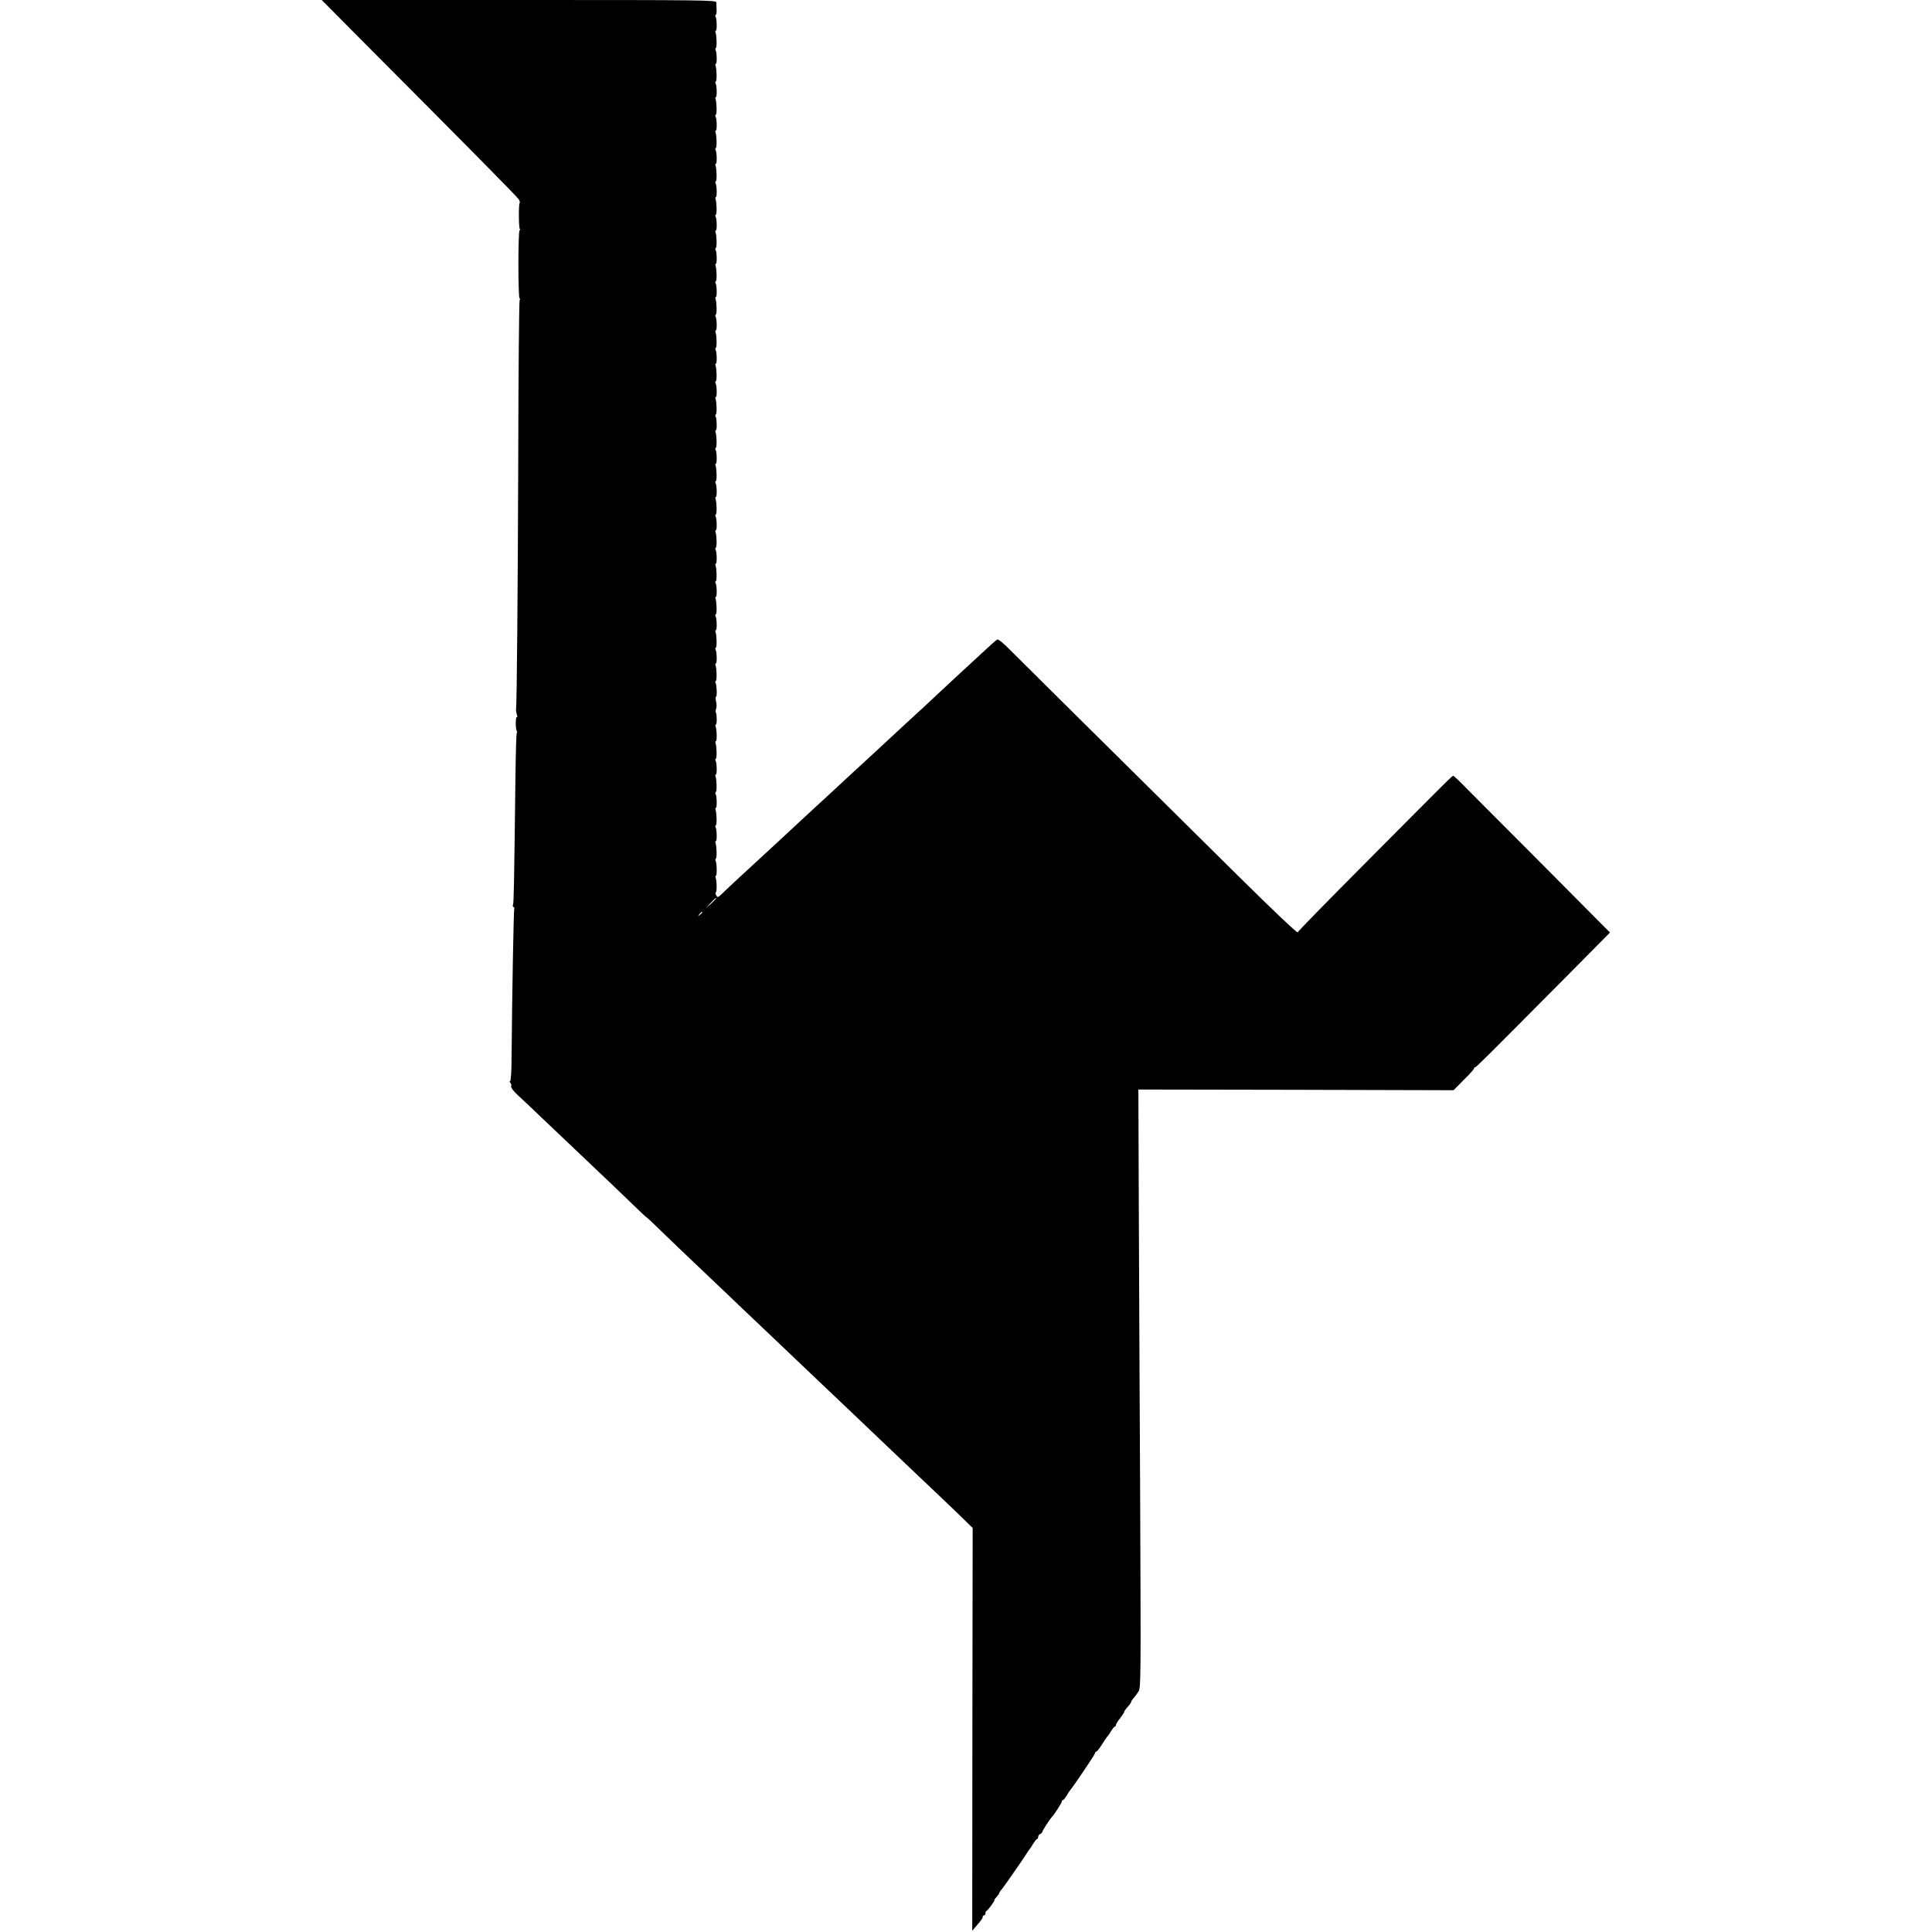
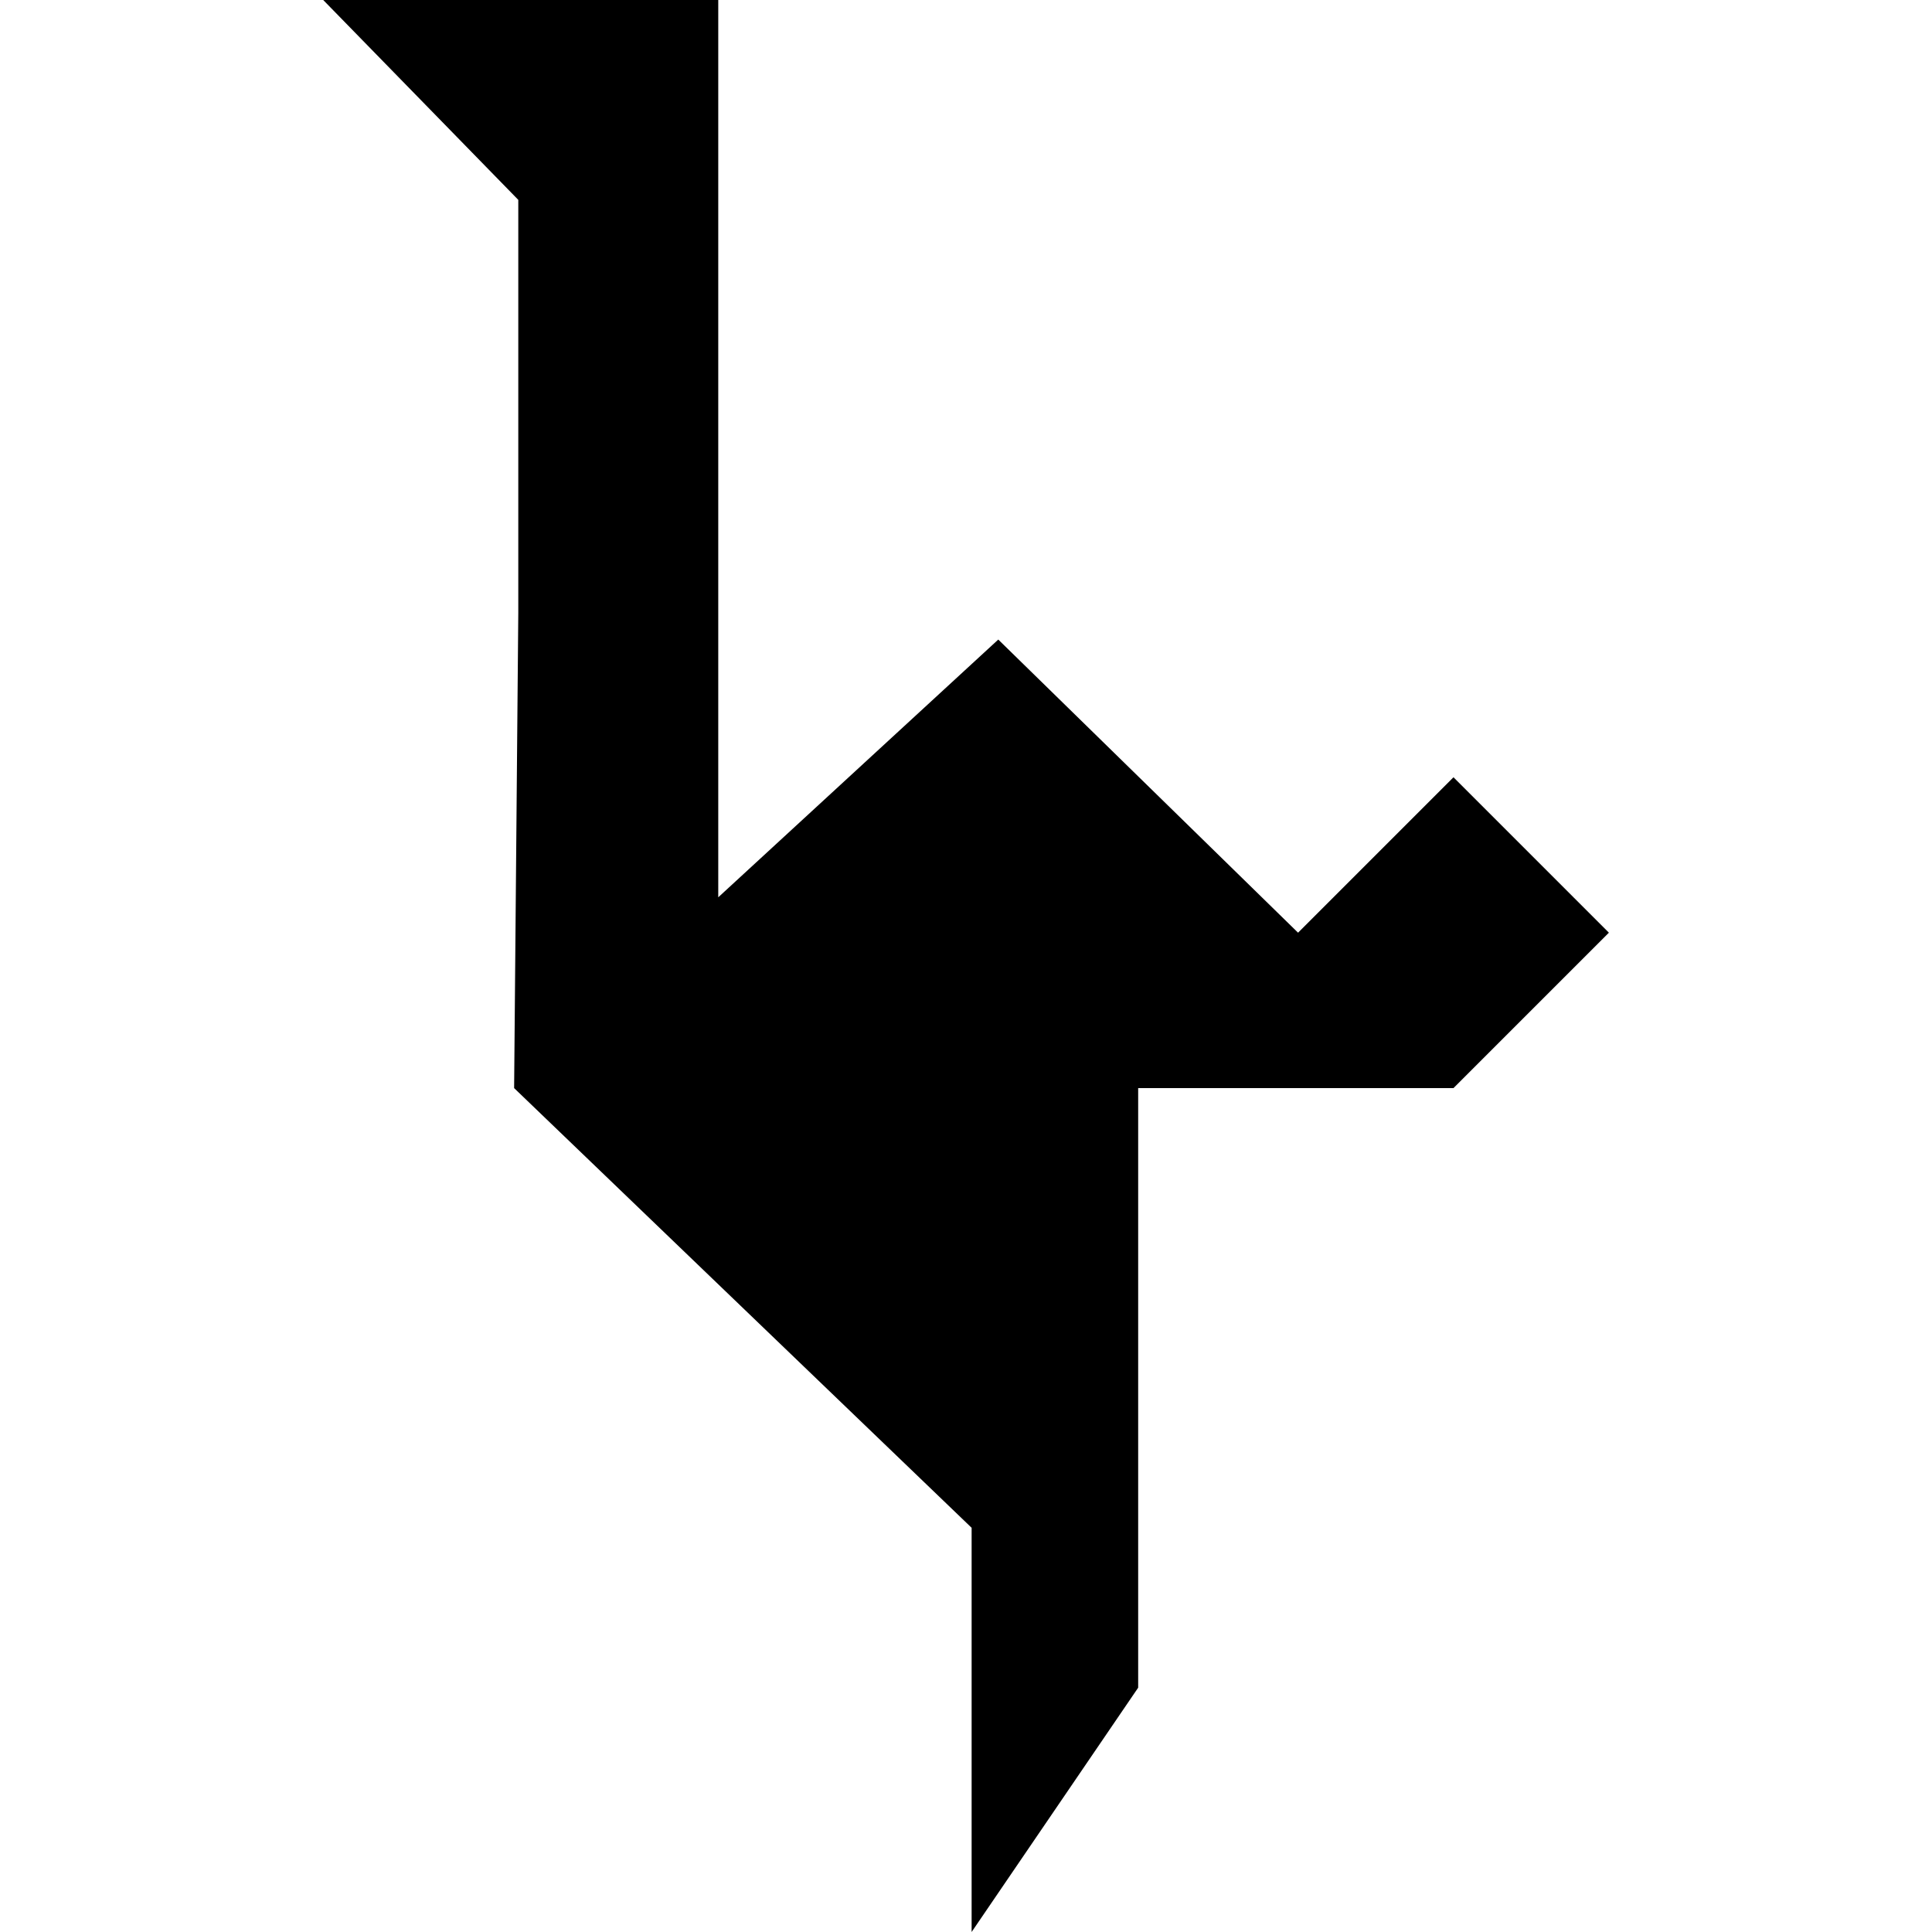
- <svg xmlns="http://www.w3.org/2000/svg" version="1.0" width="1392pt" height="1392pt" viewBox="0 0 1392 1392" preserveAspectRatio="xMidYMid meet">
-   <g transform="translate(0,1392) scale(0.1,-0.1)" fill="#000000" stroke="none">
-     <path d="M2566 13670 c812 -815 1164 -1171 1173 -1188 6 -11 8 -22 5 -25 -8 -8 -7 -174 1 -187 3 -5 3 -10 -2 -10 -4 0 -8 -110 -8 -245 0 -135 4 -245 8 -245 5 0 5 -5 1 -12 -4 -6 -9 -516 -10 -1132 -3 -934 -10 -1778 -16 -1821 -1 -5 2 -21 6 -34 5 -13 4 -21 0 -18 -10 6 -11 -83 -1 -99 3 -6 4 -14 0 -17 -3 -4 -7 -138 -9 -299 -10 -807 -12 -927 -18 -936 -3 -6 -2 -13 4 -17 6 -4 8 -10 5 -15 -4 -7 -15 -585 -19 -1057 0 -108 -5 -183 -11 -183 -5 0 -4 -5 2 -11 6 -6 9 -18 6 -26 -3 -8 15 -33 48 -64 30 -27 119 -111 198 -187 170 -161 200 -190 360 -342 67 -63 177 -168 243 -232 67 -65 123 -118 125 -118 2 0 23 -19 47 -42 42 -42 303 -292 462 -442 45 -42 113 -107 151 -144 39 -37 137 -130 218 -207 81 -77 174 -165 205 -195 32 -30 124 -118 205 -195 81 -77 178 -169 216 -205 37 -36 124 -119 194 -185 70 -66 162 -154 205 -195 43 -41 140 -133 216 -205 75 -71 158 -151 184 -177 l48 -47 -2 -1451 -1 -1451 28 33 c44 52 47 56 47 68 0 5 5 10 10 10 6 0 10 6 10 14 0 8 3 16 8 18 10 4 64 78 57 78 -3 0 3 10 15 22 11 12 20 25 20 29 0 4 6 14 13 21 13 13 172 242 192 276 6 9 13 19 16 22 3 3 14 20 24 38 11 17 23 32 27 32 4 0 8 7 8 15 0 9 7 18 15 21 8 4 15 11 15 16 0 8 55 93 70 108 16 16 70 100 70 109 0 6 4 11 8 11 4 0 16 15 27 32 10 18 23 38 28 43 26 31 177 255 177 264 0 6 4 11 9 11 5 0 24 24 41 52 18 29 36 55 40 58 3 3 15 20 25 37 11 18 23 33 27 33 4 0 8 5 8 11 0 6 13 28 30 49 16 21 30 42 30 47 0 4 11 20 25 35 14 15 25 31 25 36 0 4 8 17 18 28 9 10 25 31 35 47 17 26 17 95 12 1345 -4 724 -8 1694 -10 2155 l-3 837 1135 -2 1136 -3 73 74 c41 40 74 77 74 82 0 5 4 9 8 9 8 0 74 66 642 638 l330 333 -472 475 c-260 261 -513 515 -562 564 -48 50 -91 90 -95 90 -9 0 -18 -9 -636 -631 -264 -265 -482 -488 -485 -496 -3 -8 -169 149 -442 419 -1331 1317 -1546 1531 -1625 1610 -55 56 -91 85 -99 80 -7 -4 -63 -54 -125 -112 -62 -58 -133 -123 -157 -145 -24 -22 -67 -62 -97 -90 -29 -27 -97 -90 -150 -140 -133 -122 -137 -126 -260 -240 -59 -55 -120 -111 -135 -125 -35 -32 -211 -194 -260 -240 -21 -19 -84 -78 -141 -130 -56 -52 -117 -108 -135 -125 -42 -40 -219 -203 -254 -235 -106 -97 -229 -211 -261 -243 -37 -35 -39 -36 -49 -17 -6 11 -7 20 -3 20 9 0 8 84 -1 106 -3 8 -2 14 2 14 9 0 7 94 -2 108 -3 6 -3 13 2 16 8 5 6 91 -3 114 -2 6 -1 12 3 12 9 0 7 84 -2 99 -4 5 -3 12 2 15 8 5 6 91 -3 114 -2 6 -1 12 3 12 9 0 7 84 -2 99 -4 5 -3 12 2 15 8 5 6 91 -3 114 -2 6 -1 12 3 12 9 0 7 84 -2 99 -4 5 -3 12 2 15 8 5 6 91 -3 114 -2 6 -1 12 3 12 9 0 7 82 -2 106 -3 8 -2 14 2 14 8 0 8 71 0 86 -3 5 -2 18 2 29 4 11 4 34 -1 52 -4 18 -4 33 0 33 9 0 5 85 -3 99 -4 5 -3 12 2 15 8 5 6 91 -3 114 -2 6 -1 12 3 12 9 0 7 84 -2 99 -4 5 -3 12 2 15 8 5 6 91 -3 114 -2 6 -1 12 3 12 9 0 7 84 -2 99 -4 5 -3 12 2 15 8 5 6 91 -3 114 -2 6 -1 12 3 12 9 0 7 84 -2 99 -4 5 -3 12 2 15 8 5 6 91 -3 114 -2 6 -1 12 3 12 9 0 7 84 -2 99 -4 5 -3 12 2 15 8 5 6 91 -3 114 -2 6 -1 12 3 12 9 0 7 84 -2 99 -4 5 -3 12 2 15 8 5 6 91 -3 114 -2 6 -1 12 3 12 9 0 7 84 -2 99 -4 5 -3 12 2 15 8 5 6 91 -3 114 -2 6 -1 12 3 12 9 0 7 84 -2 99 -4 5 -3 12 2 15 8 5 6 91 -3 114 -2 6 -1 12 3 12 9 0 7 84 -2 99 -4 5 -3 12 2 15 8 5 6 91 -3 114 -2 6 -1 12 3 12 9 0 7 84 -2 98 -4 6 -3 13 2 16 8 5 6 91 -3 114 -2 6 -1 12 3 12 9 0 7 84 -2 99 -4 5 -3 12 2 15 8 5 6 91 -3 114 -2 6 -1 12 3 12 9 0 7 84 -2 99 -4 5 -3 12 2 15 8 5 6 91 -3 114 -2 6 -1 12 3 12 9 0 7 84 -2 99 -4 5 -3 12 2 15 8 5 6 91 -3 114 -2 6 -1 12 3 12 9 0 7 84 -2 99 -4 5 -3 12 2 15 8 5 6 91 -3 114 -2 6 -1 12 3 12 9 0 7 84 -2 99 -4 5 -3 12 2 15 8 5 6 91 -3 114 -2 6 -1 12 3 12 9 0 7 84 -2 99 -4 5 -3 12 2 15 8 5 6 91 -3 114 -2 6 -1 12 3 12 9 0 7 84 -2 99 -4 5 -3 12 2 15 8 5 6 91 -3 114 -2 6 -1 12 3 12 9 0 7 84 -2 99 -4 5 -3 12 2 15 8 5 6 91 -3 114 -2 6 -1 12 3 12 9 0 7 84 -2 99 -4 5 -3 12 2 15 8 5 6 91 -3 114 -2 6 -1 12 3 12 9 0 7 84 -2 99 -4 5 -3 12 2 15 8 5 6 91 -3 114 -2 6 -1 12 3 12 9 0 7 84 -2 99 -4 5 -3 12 1 14 5 3 7 20 6 39 -1 18 -2 41 -2 51 -1 16 -76 17 -1422 17 l-1421 0 248 -250z m2594 -6223 c0 -2 -17 -19 -37 -38 l-38 -34 34 38 c33 34 41 42 41 34z m-100 -101 c0 -2 -8 -10 -17 -17 -16 -13 -17 -12 -4 4 13 16 21 21 21 13z" />
-   </g>
+ <svg xmlns="http://www.w3.org/2000/svg" width="1856" height="1856">
+   <path d="M1398.4 1045.3h-305v576l-160 234.7v-388.3l-439.5-422.4v4.3-4.3l4-456.5V192L310.5 0H690v862l269-247.6L1247 896l149.3-149.3L1545.6 896l-149.3 149.3z" fill-rule="evenodd" />
</svg>
